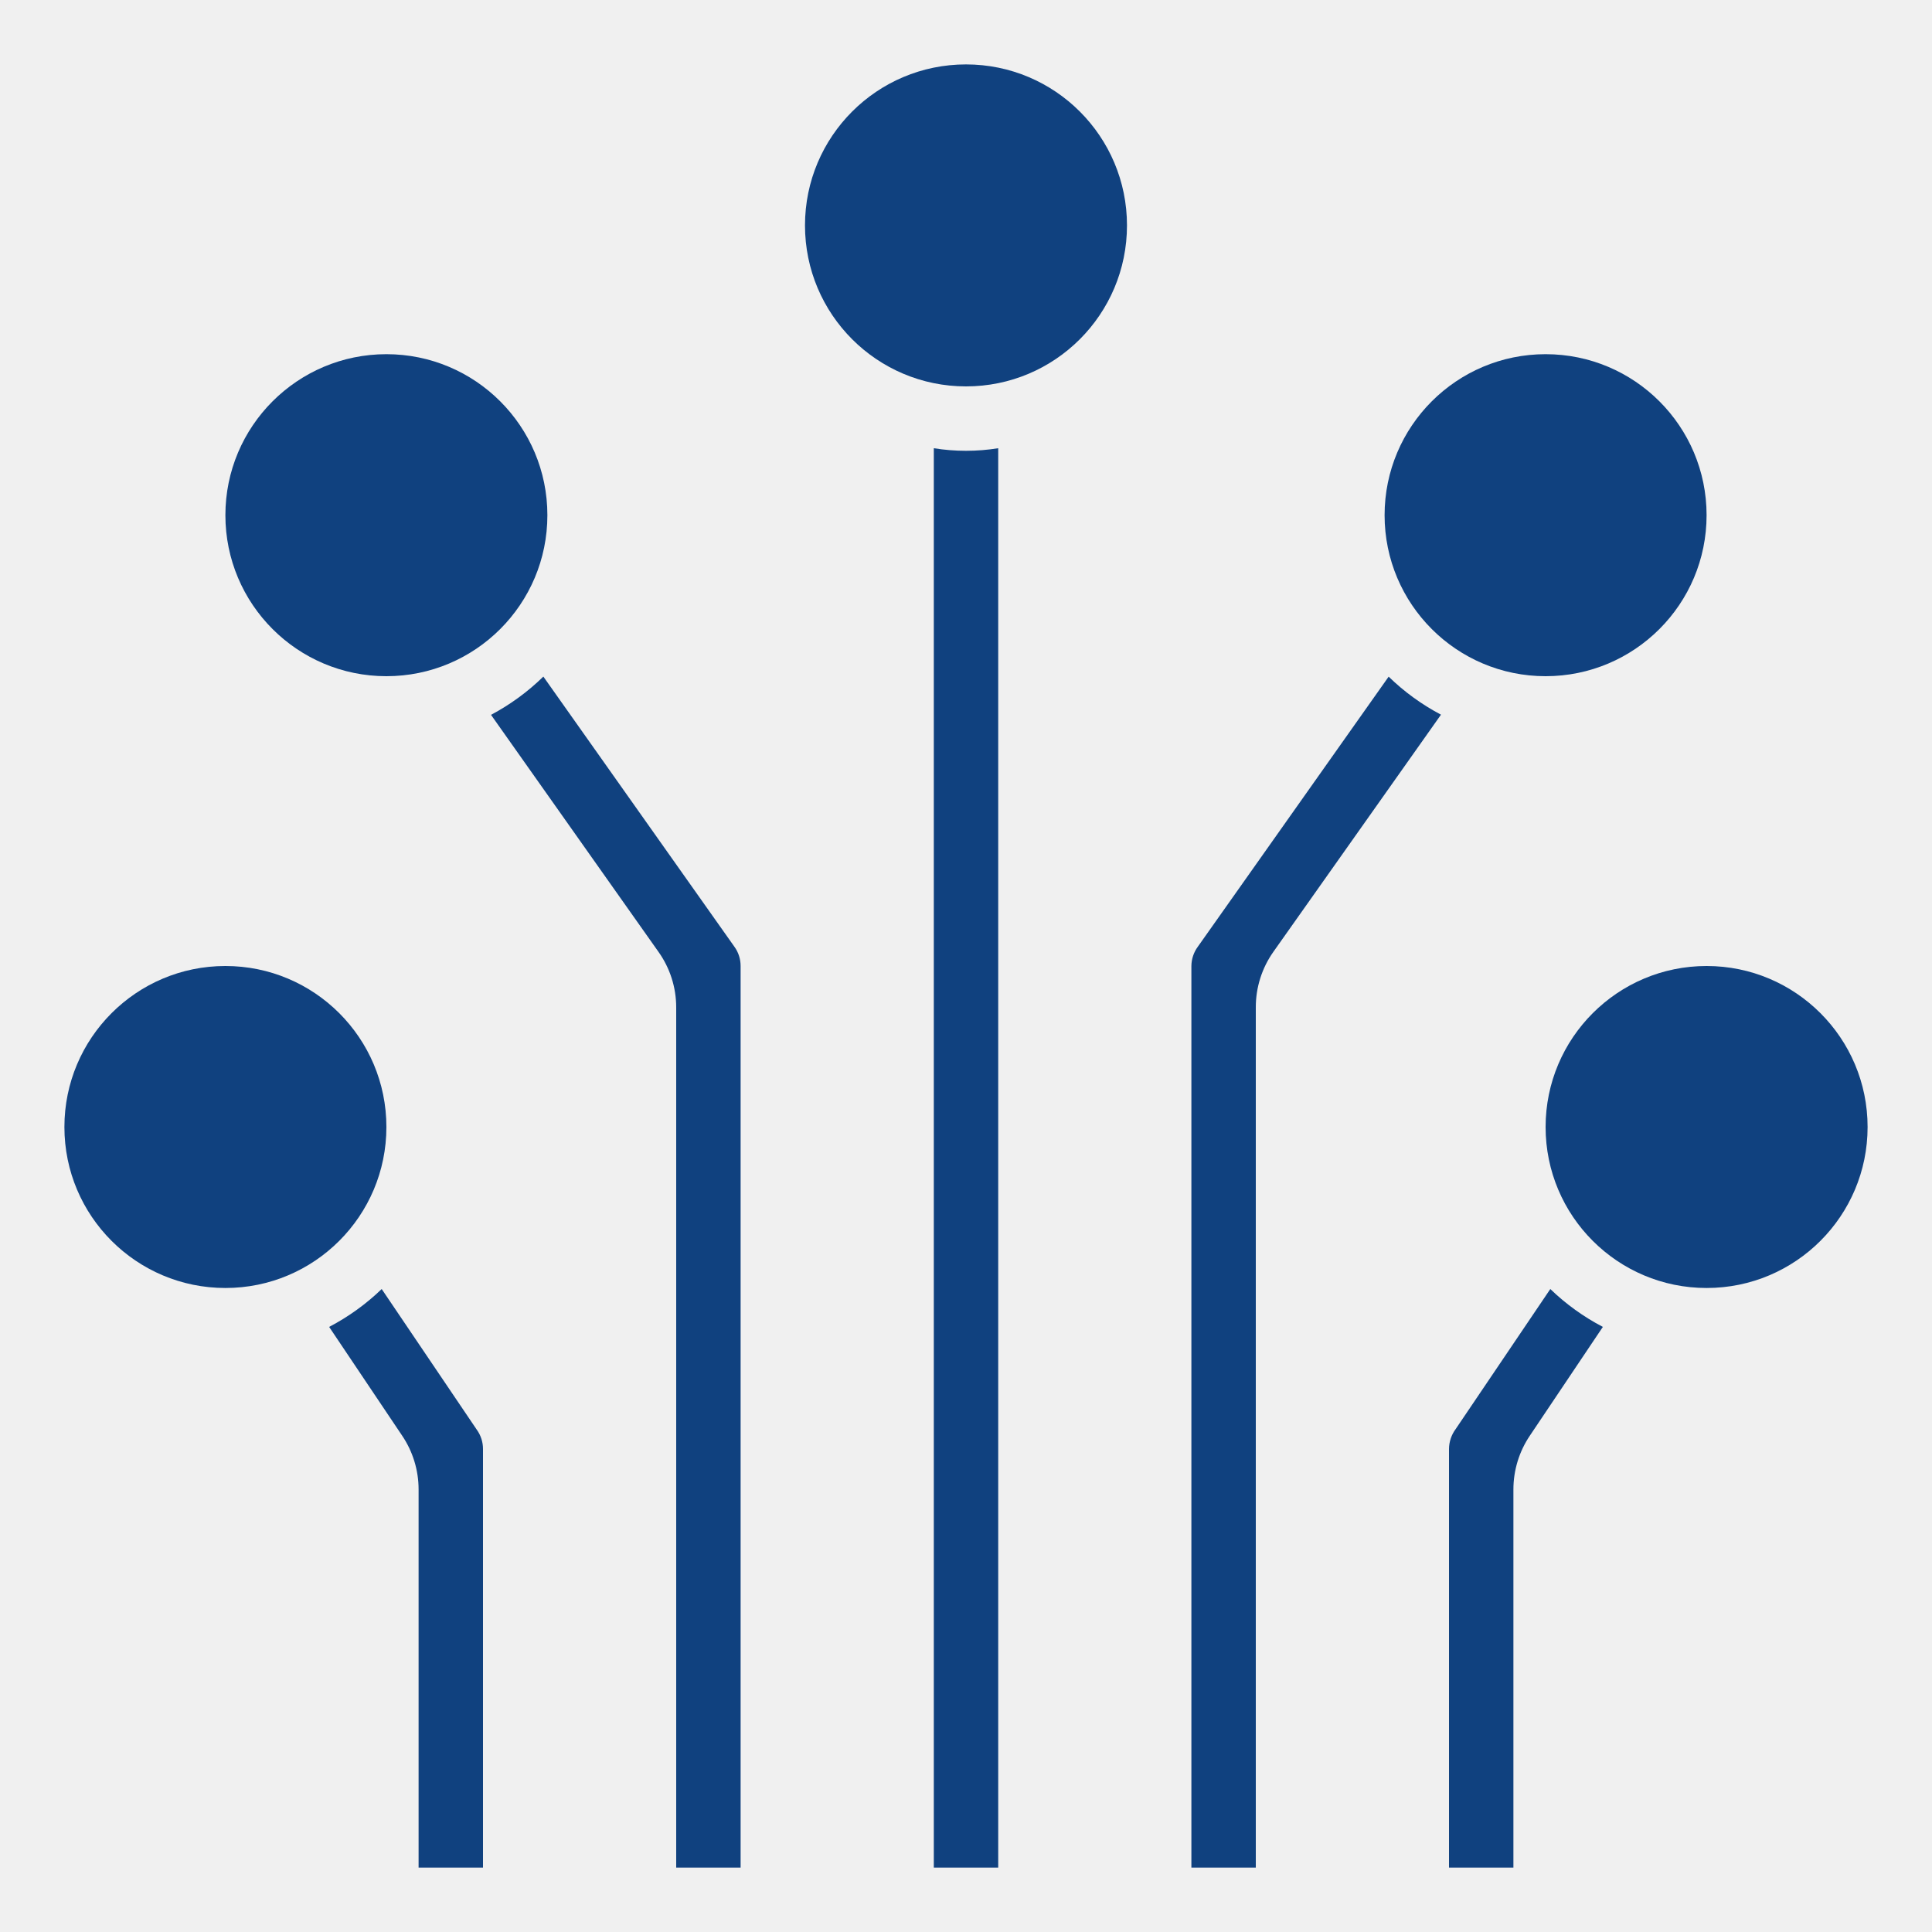
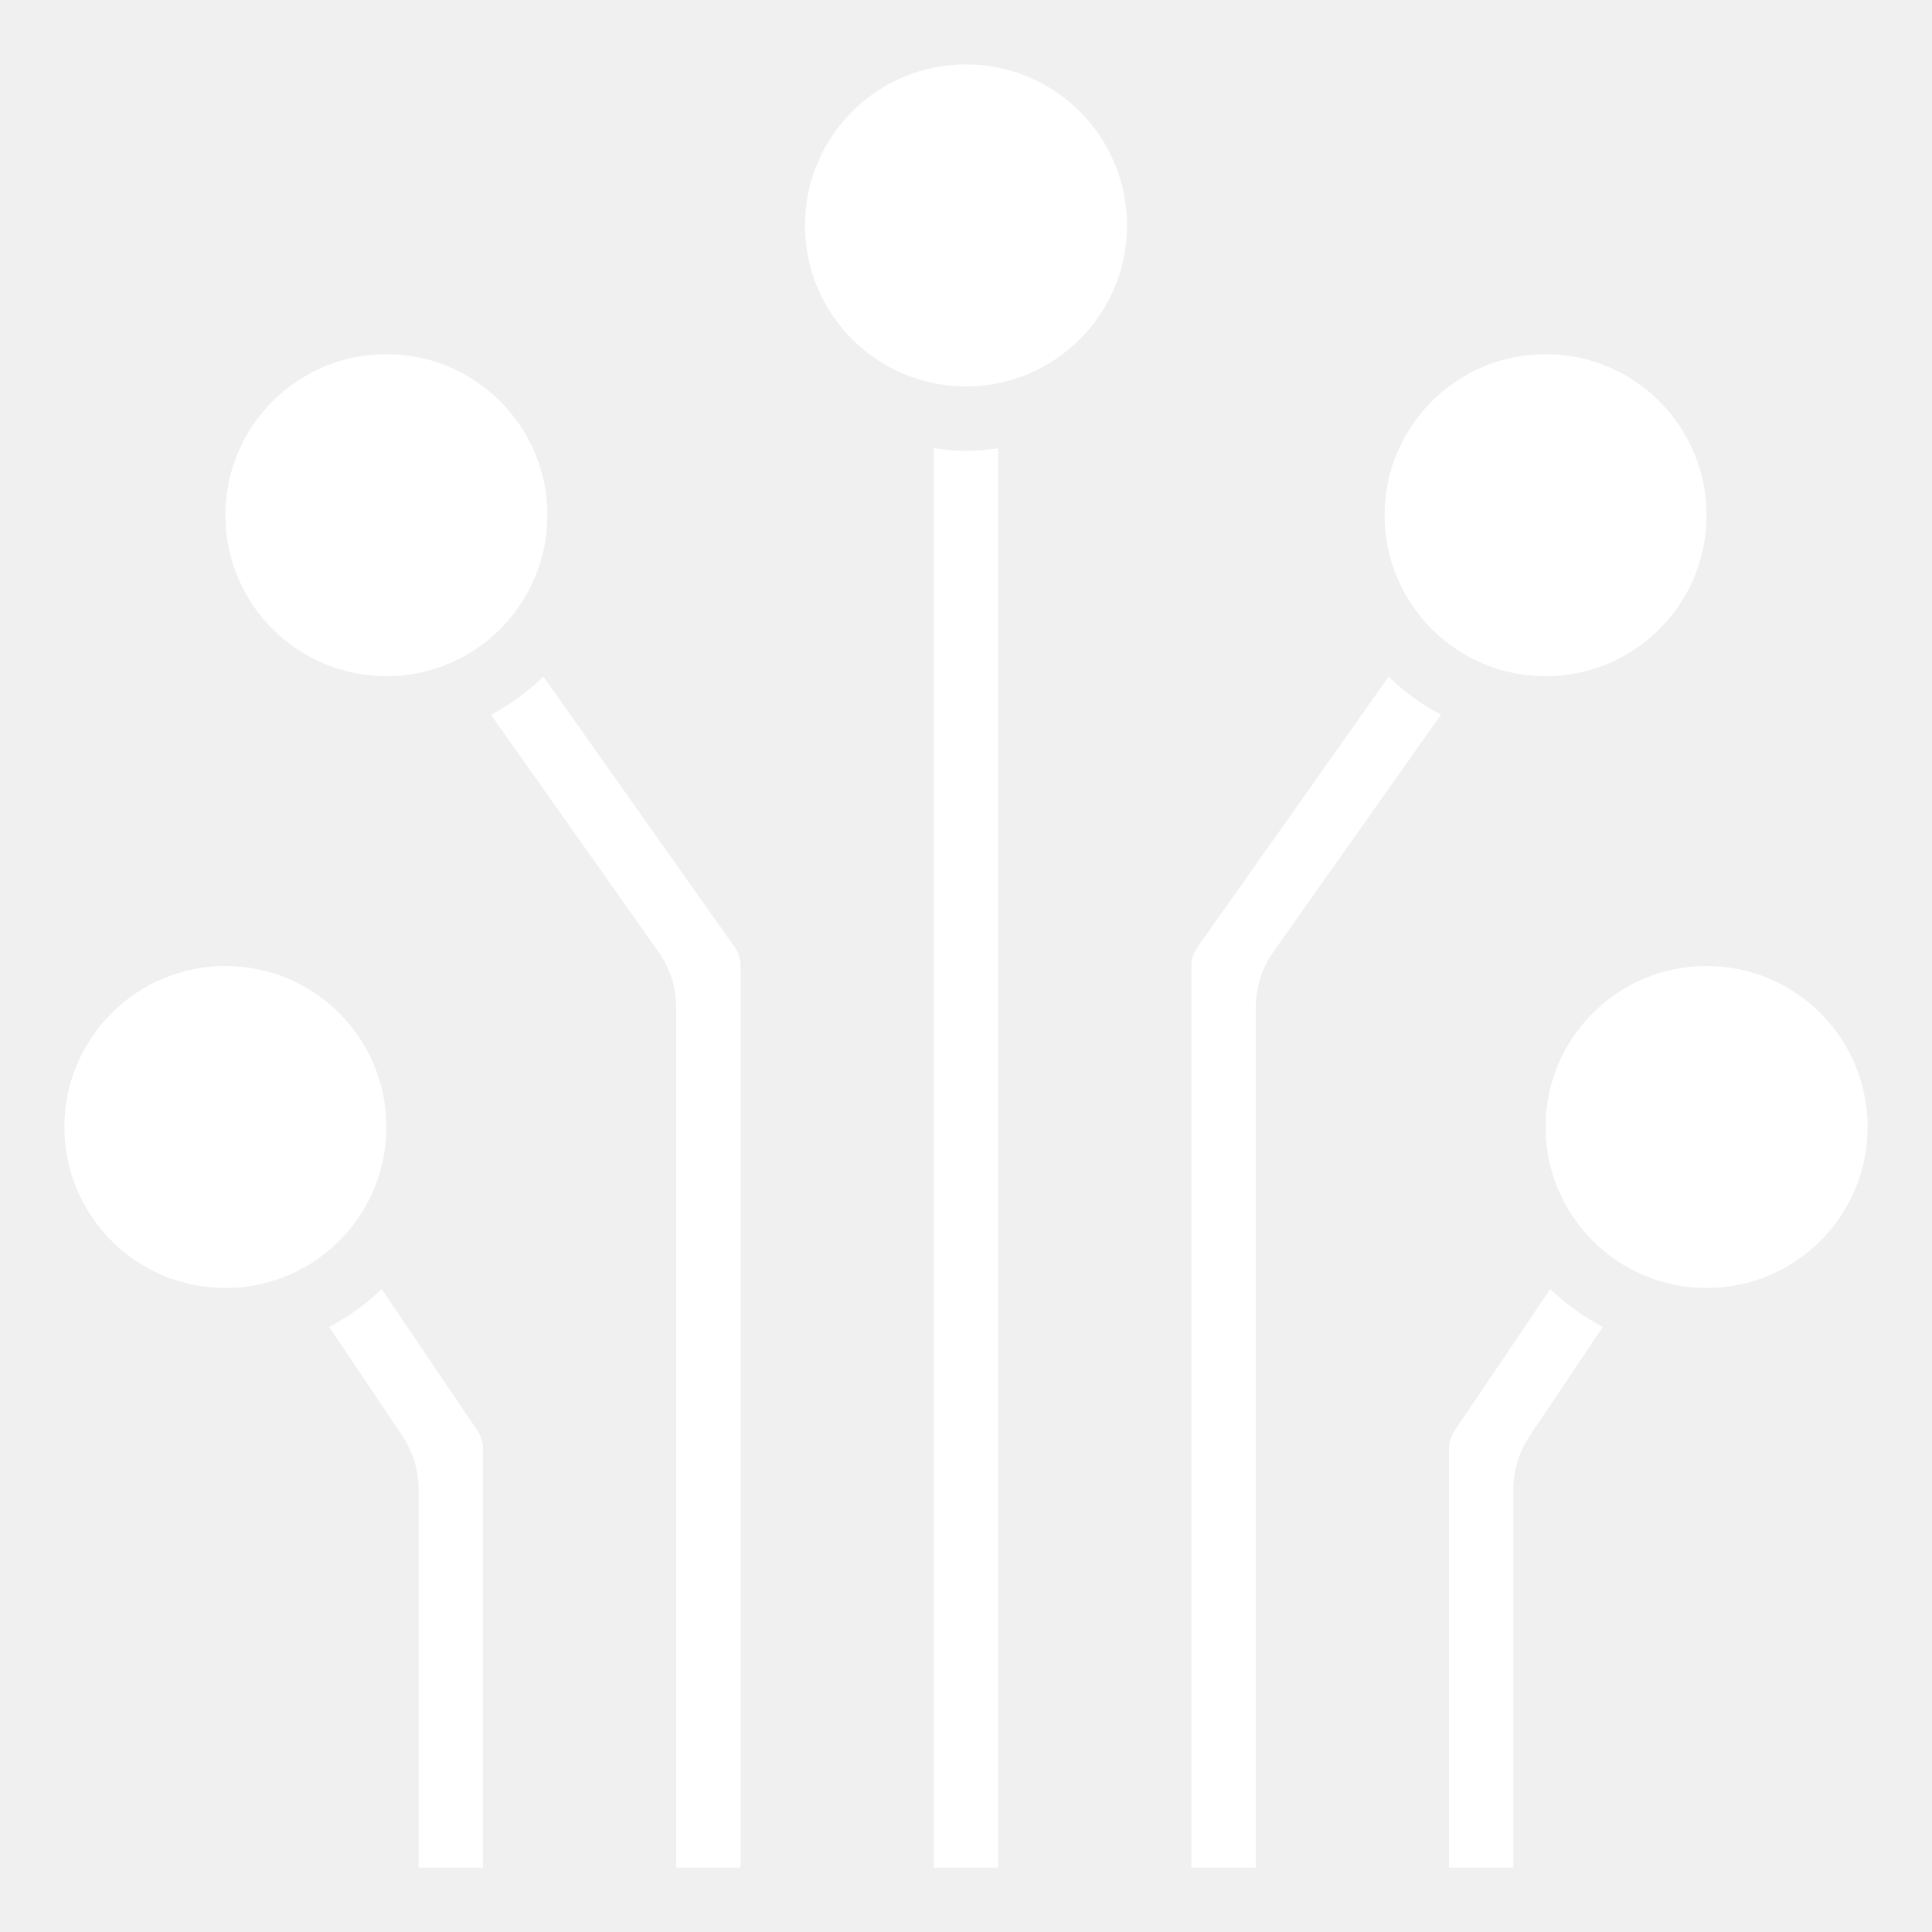
<svg xmlns="http://www.w3.org/2000/svg" width="80" height="80" viewBox="0 0 80 80" fill="none">
-   <path d="M15.805 53.376C15.158 54 14.425 54.528 13.629 54.944L16.653 59.449C17.097 60.108 17.334 60.884 17.333 61.679V77.333H20V60C20.001 59.713 19.91 59.433 19.742 59.2L15.805 53.376Z" fill="#10417F" />
-   <path d="M60.277 59.173C60.099 59.412 60.002 59.702 60 60V77.333H62.667V61.679C62.666 60.884 62.903 60.107 63.348 59.448L66.371 54.944C65.574 54.528 64.841 54 64.195 53.376L60.277 59.173Z" fill="#10417F" />
-   <path d="M70.667 53.333C74.349 53.333 77.333 50.349 77.333 46.667C77.333 42.985 74.349 40 70.667 40C66.985 40 64 42.985 64 46.667C64 50.349 66.985 53.333 70.667 53.333Z" fill="#10417F" />
-   <path d="M41.334 18.56C40.45 18.702 39.55 18.702 38.667 18.56V77.333H41.334V18.56Z" fill="#10417F" />
-   <path d="M40 16C43.682 16 46.666 13.015 46.666 9.333C46.666 5.651 43.682 2.667 40 2.667C36.318 2.667 33.333 5.651 33.333 9.333C33.333 13.015 36.318 16 40 16Z" fill="#10417F" />
-   <path d="M49.6 39.2C49.429 39.432 49.335 39.712 49.333 40V77.333H52V41.713C51.998 40.886 52.255 40.078 52.734 39.404L59.668 29.593C58.874 29.175 58.144 28.645 57.501 28.019L49.6 39.2Z" fill="#10417F" />
-   <path d="M64 28C67.682 28 70.666 25.015 70.666 21.333C70.666 17.651 67.682 14.666 64 14.666C60.318 14.666 57.333 17.651 57.333 21.333C57.333 25.015 60.318 28 64 28Z" fill="#10417F" />
-   <path d="M16 28C19.682 28 22.666 25.015 22.666 21.333C22.666 17.651 19.682 14.666 16 14.666C12.318 14.666 9.333 17.651 9.333 21.333C9.333 25.015 12.318 28 16 28Z" fill="#10417F" />
-   <path d="M28 41.713V77.333H30.667V40C30.668 39.713 30.578 39.433 30.409 39.2L22.499 28.016C21.856 28.645 21.126 29.178 20.332 29.6L27.265 39.412C27.744 40.084 28 40.889 28 41.713Z" fill="#10417F" />
-   <path d="M9.334 53.333C13.016 53.333 16 50.349 16 46.667C16 42.985 13.016 40 9.334 40C5.652 40 2.667 42.985 2.667 46.667C2.667 50.349 5.652 53.333 9.334 53.333Z" fill="#10417F" />
+   <path d="M15.805 53.376C15.158 54 14.425 54.528 13.629 54.944L16.653 59.449C17.097 60.108 17.334 60.884 17.333 61.679V77.333H20V60C20.001 59.713 19.91 59.433 19.742 59.2L15.805 53.376Z" fill="#ffffff" />
+   <path d="M60.277 59.173C60.099 59.412 60.002 59.702 60 60V77.333H62.667V61.679C62.666 60.884 62.903 60.107 63.348 59.448L66.371 54.944C65.574 54.528 64.841 54 64.195 53.376L60.277 59.173Z" fill="#ffffff" />
+   <path d="M70.667 53.333C74.349 53.333 77.333 50.349 77.333 46.667C77.333 42.985 74.349 40 70.667 40C66.985 40 64 42.985 64 46.667C64 50.349 66.985 53.333 70.667 53.333Z" fill="#ffffff" />
+   <path d="M41.334 18.56C40.45 18.702 39.55 18.702 38.667 18.56V77.333H41.334V18.56Z" fill="#ffffff" />
+   <path d="M40 16C43.682 16 46.666 13.015 46.666 9.333C46.666 5.651 43.682 2.667 40 2.667C36.318 2.667 33.333 5.651 33.333 9.333C33.333 13.015 36.318 16 40 16Z" fill="#ffffff" />
+   <path d="M49.6 39.2C49.429 39.432 49.335 39.712 49.333 40V77.333H52V41.713C51.998 40.886 52.255 40.078 52.734 39.404L59.668 29.593C58.874 29.175 58.144 28.645 57.501 28.019L49.6 39.2Z" fill="#ffffff" />
+   <path d="M64 28C67.682 28 70.666 25.015 70.666 21.333C70.666 17.651 67.682 14.666 64 14.666C60.318 14.666 57.333 17.651 57.333 21.333C57.333 25.015 60.318 28 64 28Z" fill="#ffffff" />
+   <path d="M16 28C19.682 28 22.666 25.015 22.666 21.333C22.666 17.651 19.682 14.666 16 14.666C12.318 14.666 9.333 17.651 9.333 21.333C9.333 25.015 12.318 28 16 28Z" fill="#ffffff" />
+   <path d="M28 41.713V77.333H30.667V40C30.668 39.713 30.578 39.433 30.409 39.2L22.499 28.016C21.856 28.645 21.126 29.178 20.332 29.6L27.265 39.412C27.744 40.084 28 40.889 28 41.713Z" fill="#ffffff" />
+   <path d="M9.334 53.333C13.016 53.333 16 50.349 16 46.667C16 42.985 13.016 40 9.334 40C5.652 40 2.667 42.985 2.667 46.667C2.667 50.349 5.652 53.333 9.334 53.333Z" fill="#ffffff" />
</svg>
